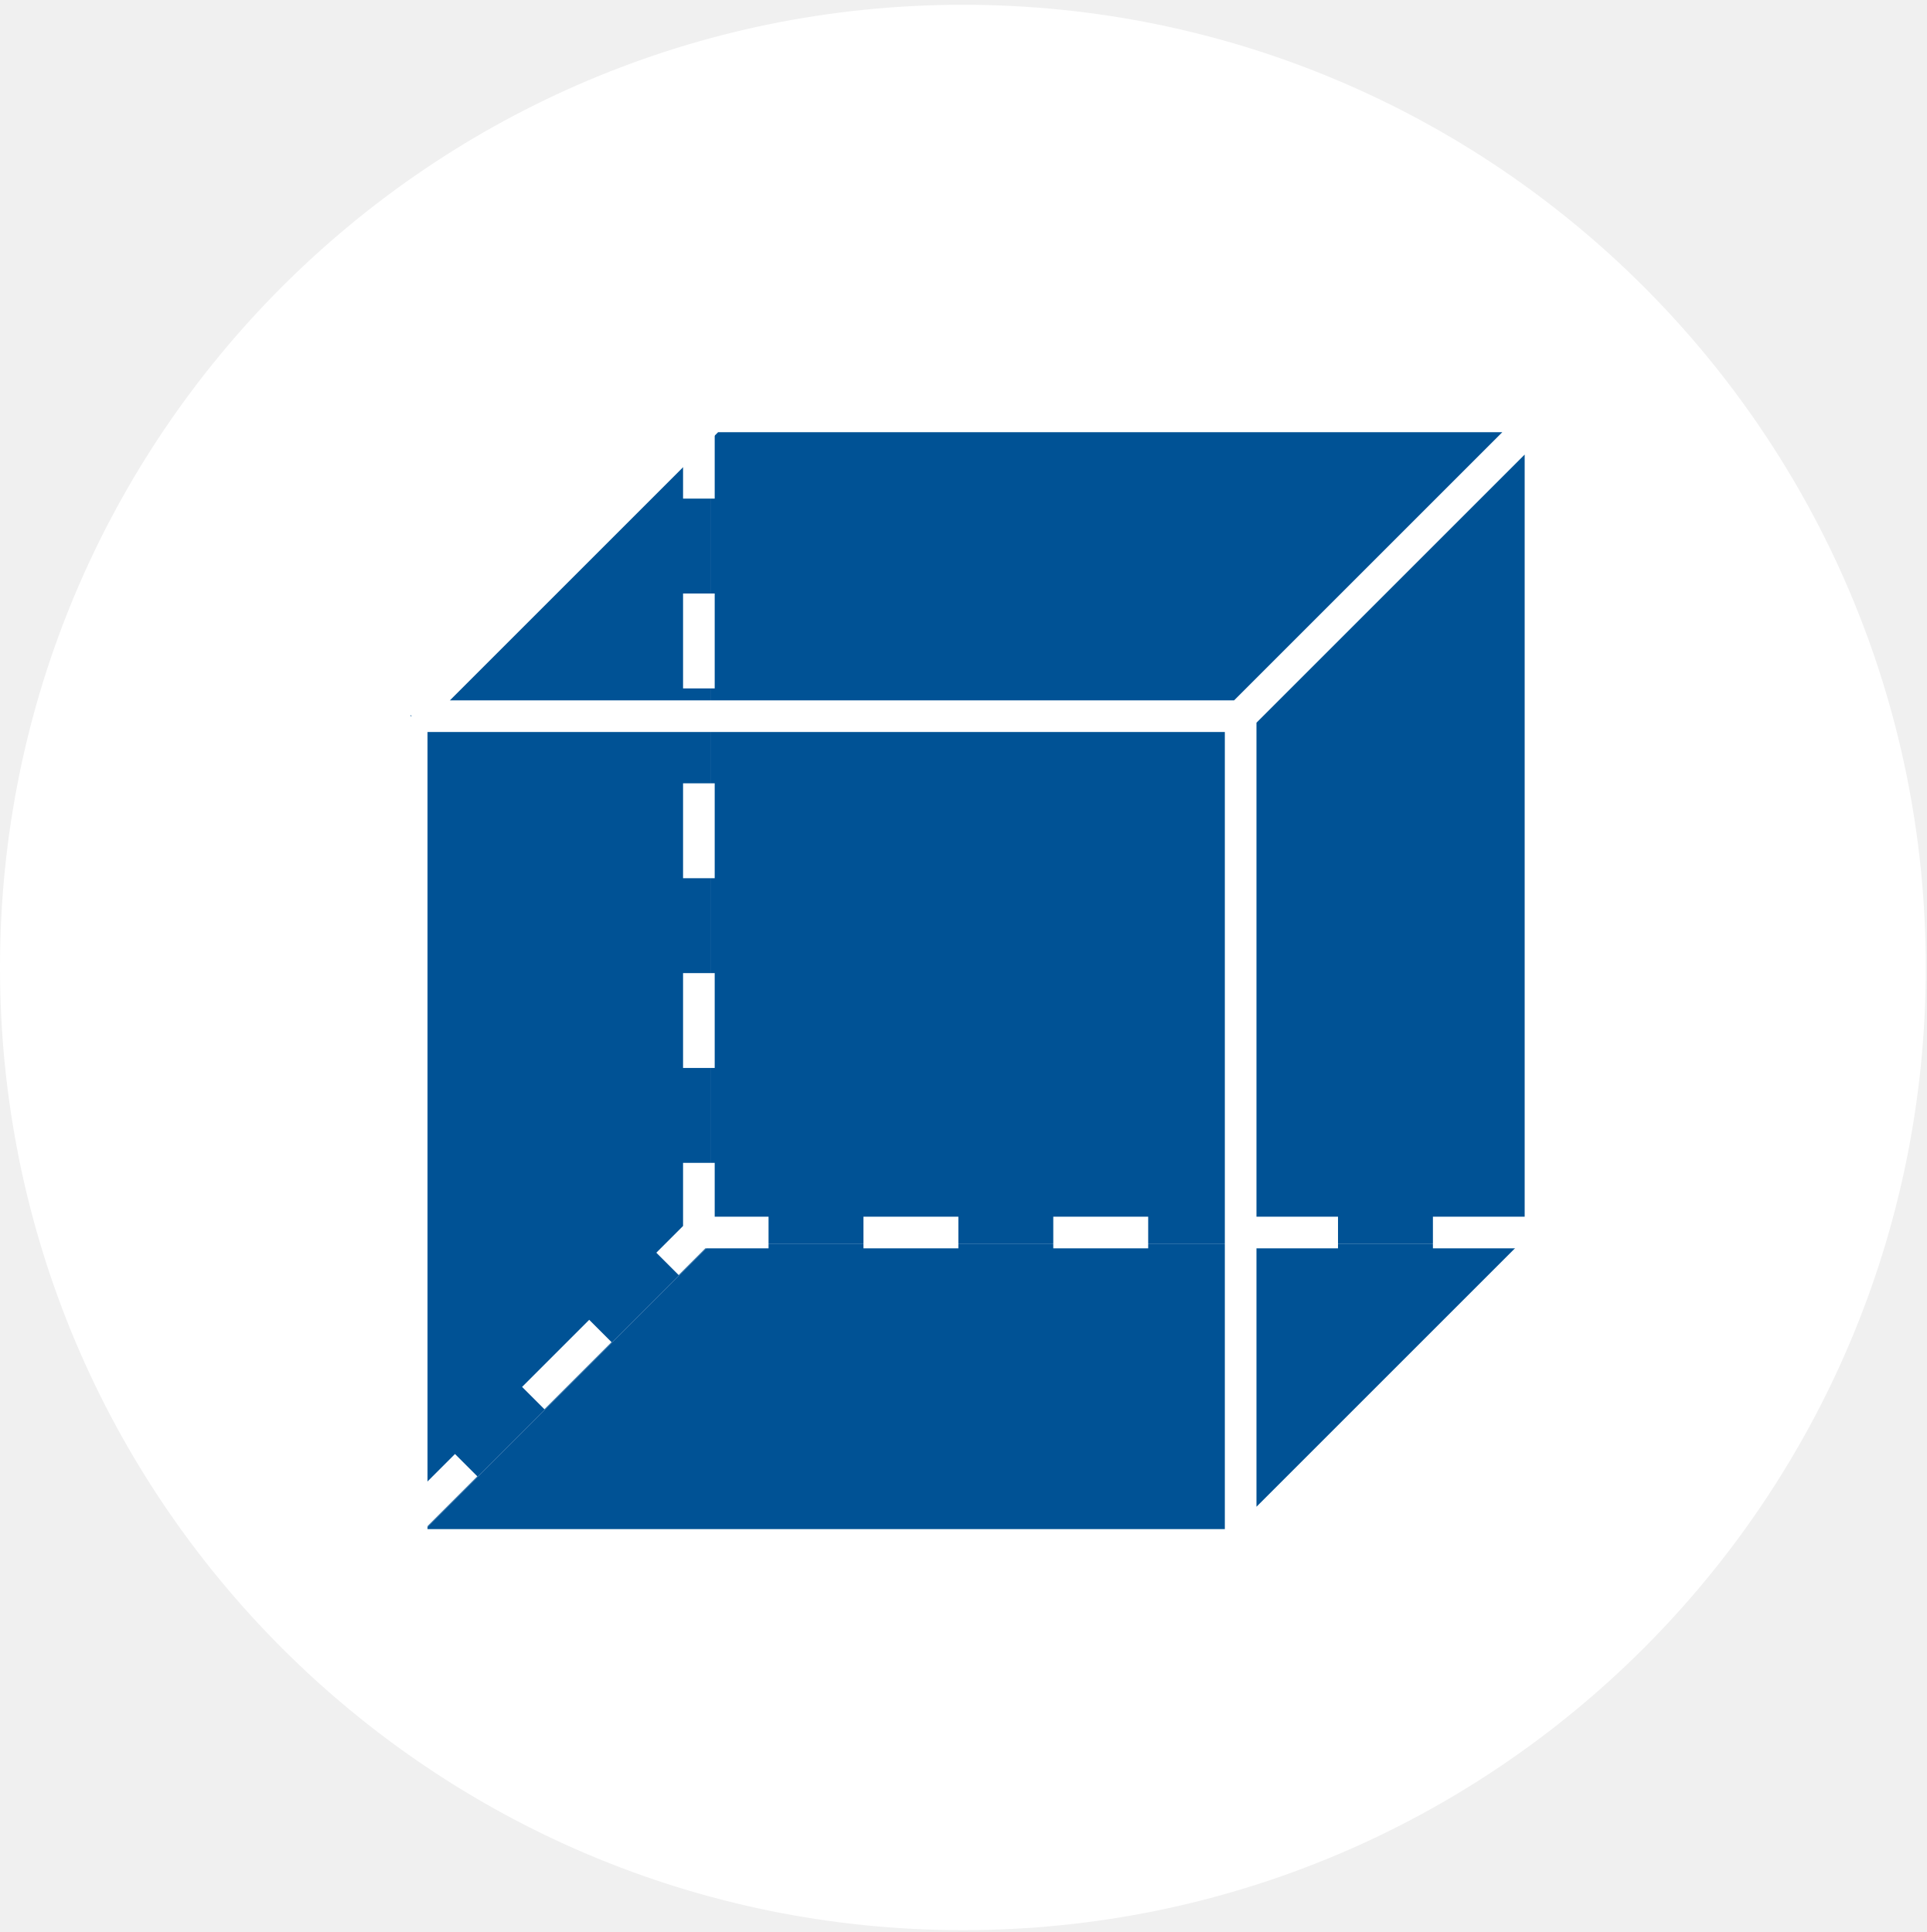
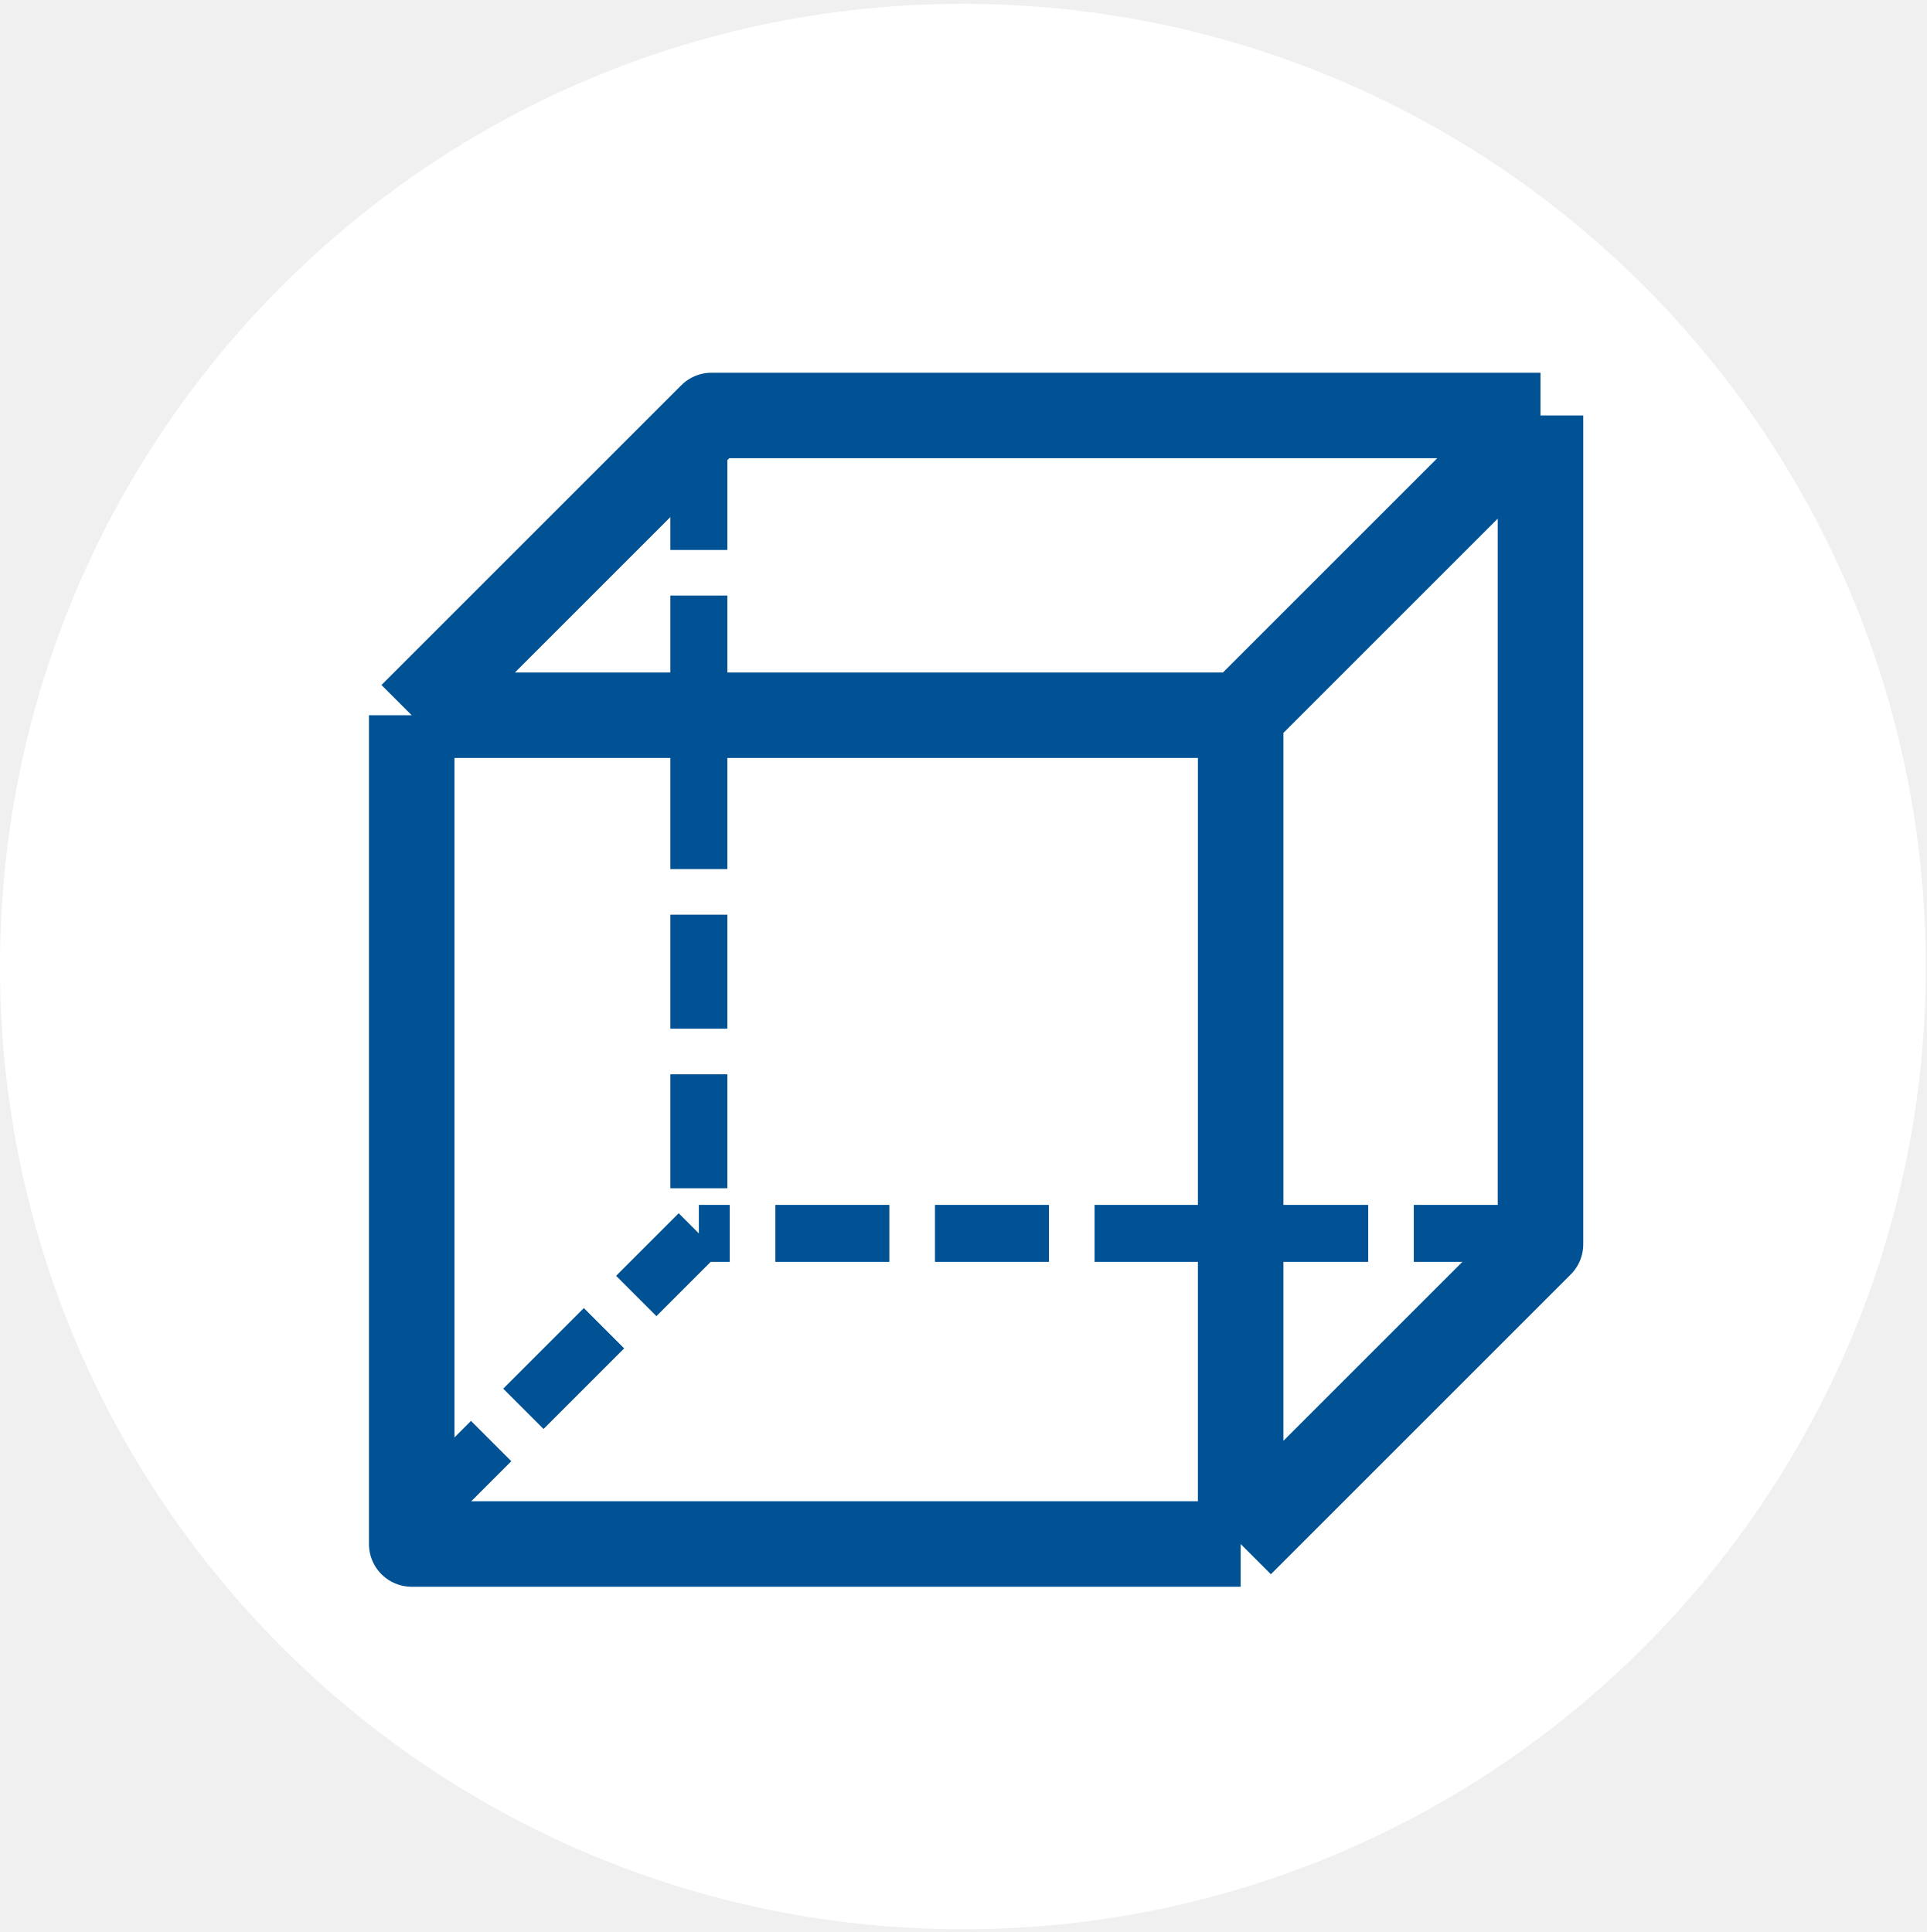
<svg xmlns="http://www.w3.org/2000/svg" width="338" height="339" viewBox="0 0 338 339" fill="none">
-   <g clip-path="url(#clip0_18_301)">
-     <rect y="0.838" width="337.838" height="337.838" rx="168.919" fill="white" style="fill:white;fill-opacity:1;" />
-     <path d="M217.446 270.883L270.045 218.284H217.446V270.883Z" fill="#005295" style="fill:#005295;fill:color(display-p3 0 0.322 0.584);fill-opacity:1;" />
-     <path d="M270.045 72.863H124.624V125.462H217.446L270.045 72.863Z" fill="#005295" style="fill:#005295;fill:color(display-p3 0 0.322 0.584);fill-opacity:1;" />
-     <path d="M124.624 72.863L72.025 125.462H124.624V72.863Z" fill="#005295" style="fill:#005295;fill:color(display-p3 0 0.322 0.584);fill-opacity:1;" />
-     <path d="M270.045 218.284V72.863L217.446 125.462V218.284H270.045Z" fill="#005295" style="fill:#005295;fill:color(display-p3 0 0.322 0.584);fill-opacity:1;" />
-     <path d="M72.025 125.462V270.883L124.624 218.284V125.462H72.025Z" fill="#005295" style="fill:#005295;fill:color(display-p3 0 0.322 0.584);fill-opacity:1;" />
-     <path d="M124.624 218.284H217.446V125.462H124.624V218.284Z" fill="#005295" style="fill:#005295;fill:color(display-p3 0 0.322 0.584);fill-opacity:1;" />
-     <path d="M72.025 270.883H217.446V218.284H124.624L72.025 270.883Z" fill="#005295" style="fill:#005295;fill:color(display-p3 0 0.322 0.584);fill-opacity:1;" />
-     <path d="M70.005 268.863L122.604 216.264M122.604 70.843V216.264M268.025 216.264H122.604" stroke="white" style="stroke:white;stroke-opacity:1;" stroke-width="5.55" stroke-linejoin="round" stroke-dasharray="16.65 16.65" />
-     <path d="M72.225 125.662H217.646M72.225 125.662V271.083H217.646M72.225 125.662L124.824 73.063H270.245M217.646 125.662V271.083M217.646 125.662L270.245 73.063M217.646 271.083L270.245 218.484V73.063" stroke="white" style="stroke:white;stroke-opacity:1;" stroke-width="5.55" stroke-linejoin="round" />
-   </g>
-   <defs>
-     <clipPath id="clip0_18_301">
-       <rect width="337.838" height="337.838" fill="white" style="fill:white;fill-opacity:1;" transform="translate(0 0.83783)" />
-     </clipPath>
-   </defs>
+   <rect y="0.676" width="337.838" height="337.838" rx="168.919" fill="white" style="fill:white;fill-opacity:1;" />
+   <path d="M72.02 267L122.599 216.421M122.599 76.5V216.421M268.02 216.421H122.599" stroke="#005295" style="stroke:#005295;stroke:color(display-p3 0 0.322 0.584);stroke-opacity:1;" stroke-width="10" stroke-linejoin="round" stroke-dasharray="20 8" />
+   <path d="M72.225 125.5H217.646M72.225 125.5V270.921H217.646M72.225 125.5L124.824 72.901H270.245M217.646 125.5V270.921M217.646 125.5L270.245 72.901M217.646 270.921L270.245 218.322V72.901" stroke="#005295" style="stroke:#005295;stroke:color(display-p3 0 0.322 0.584);stroke-opacity:1;" stroke-width="15" stroke-linejoin="round" />
</svg>
